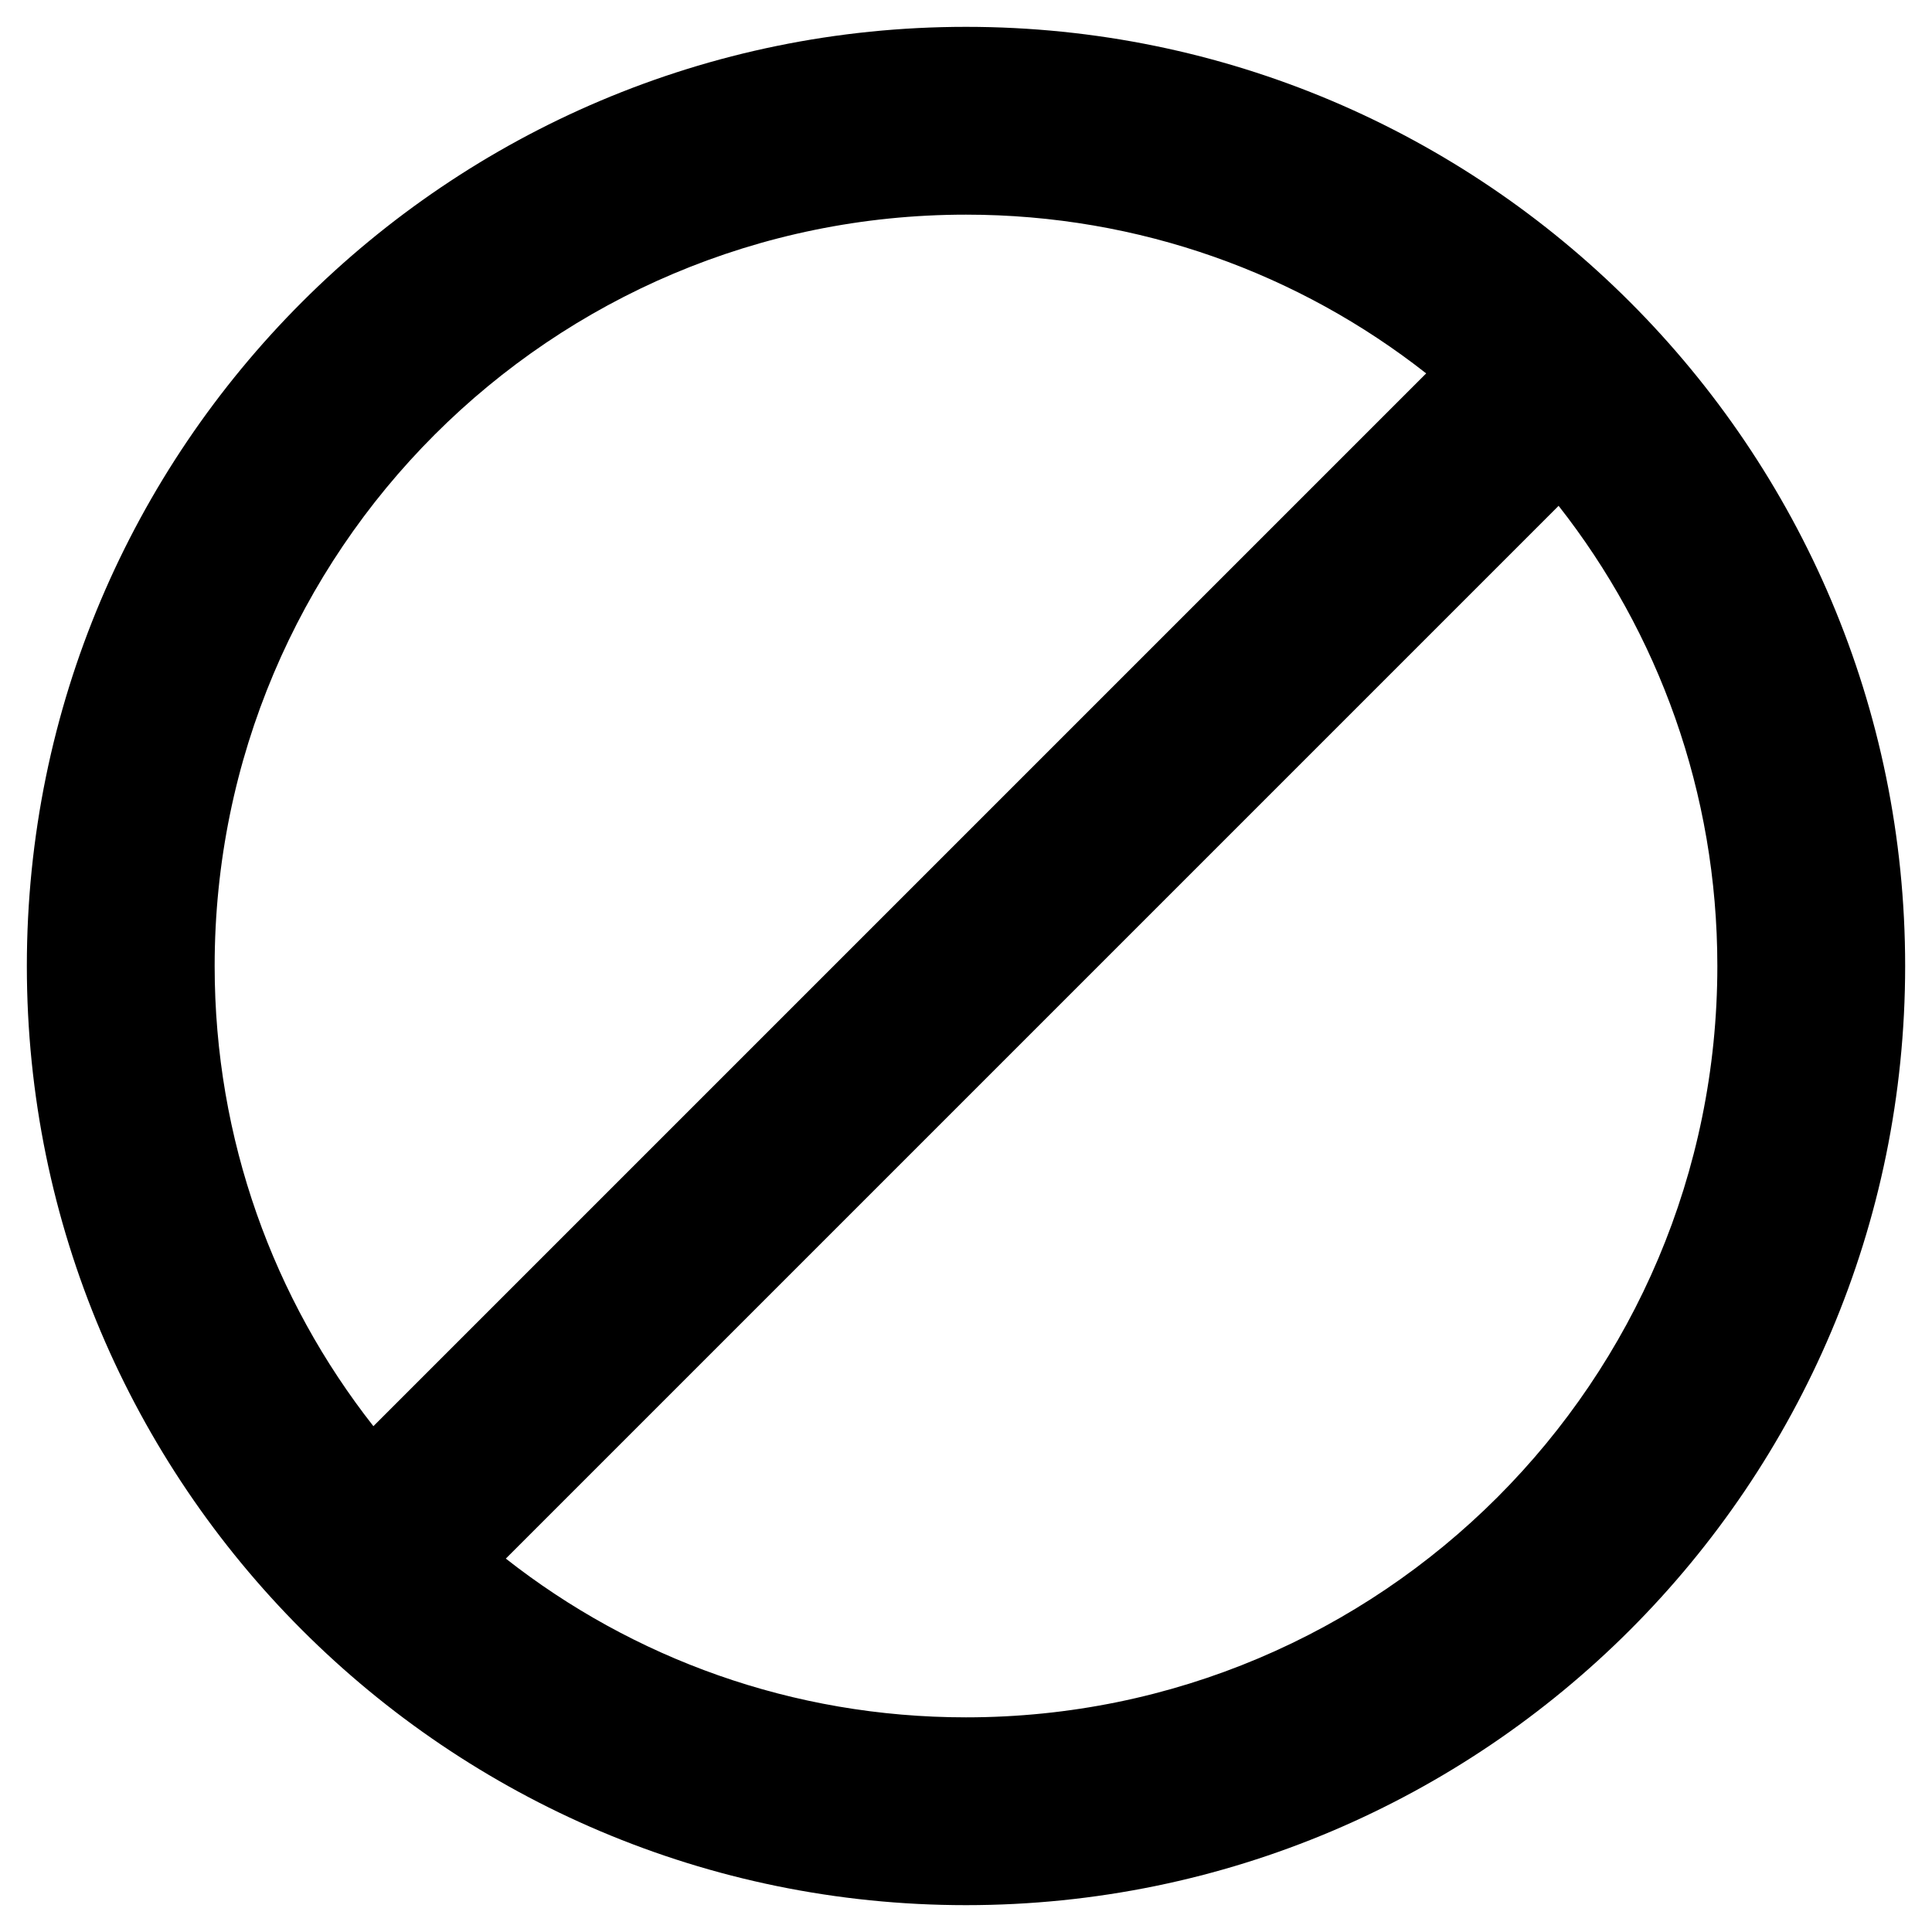
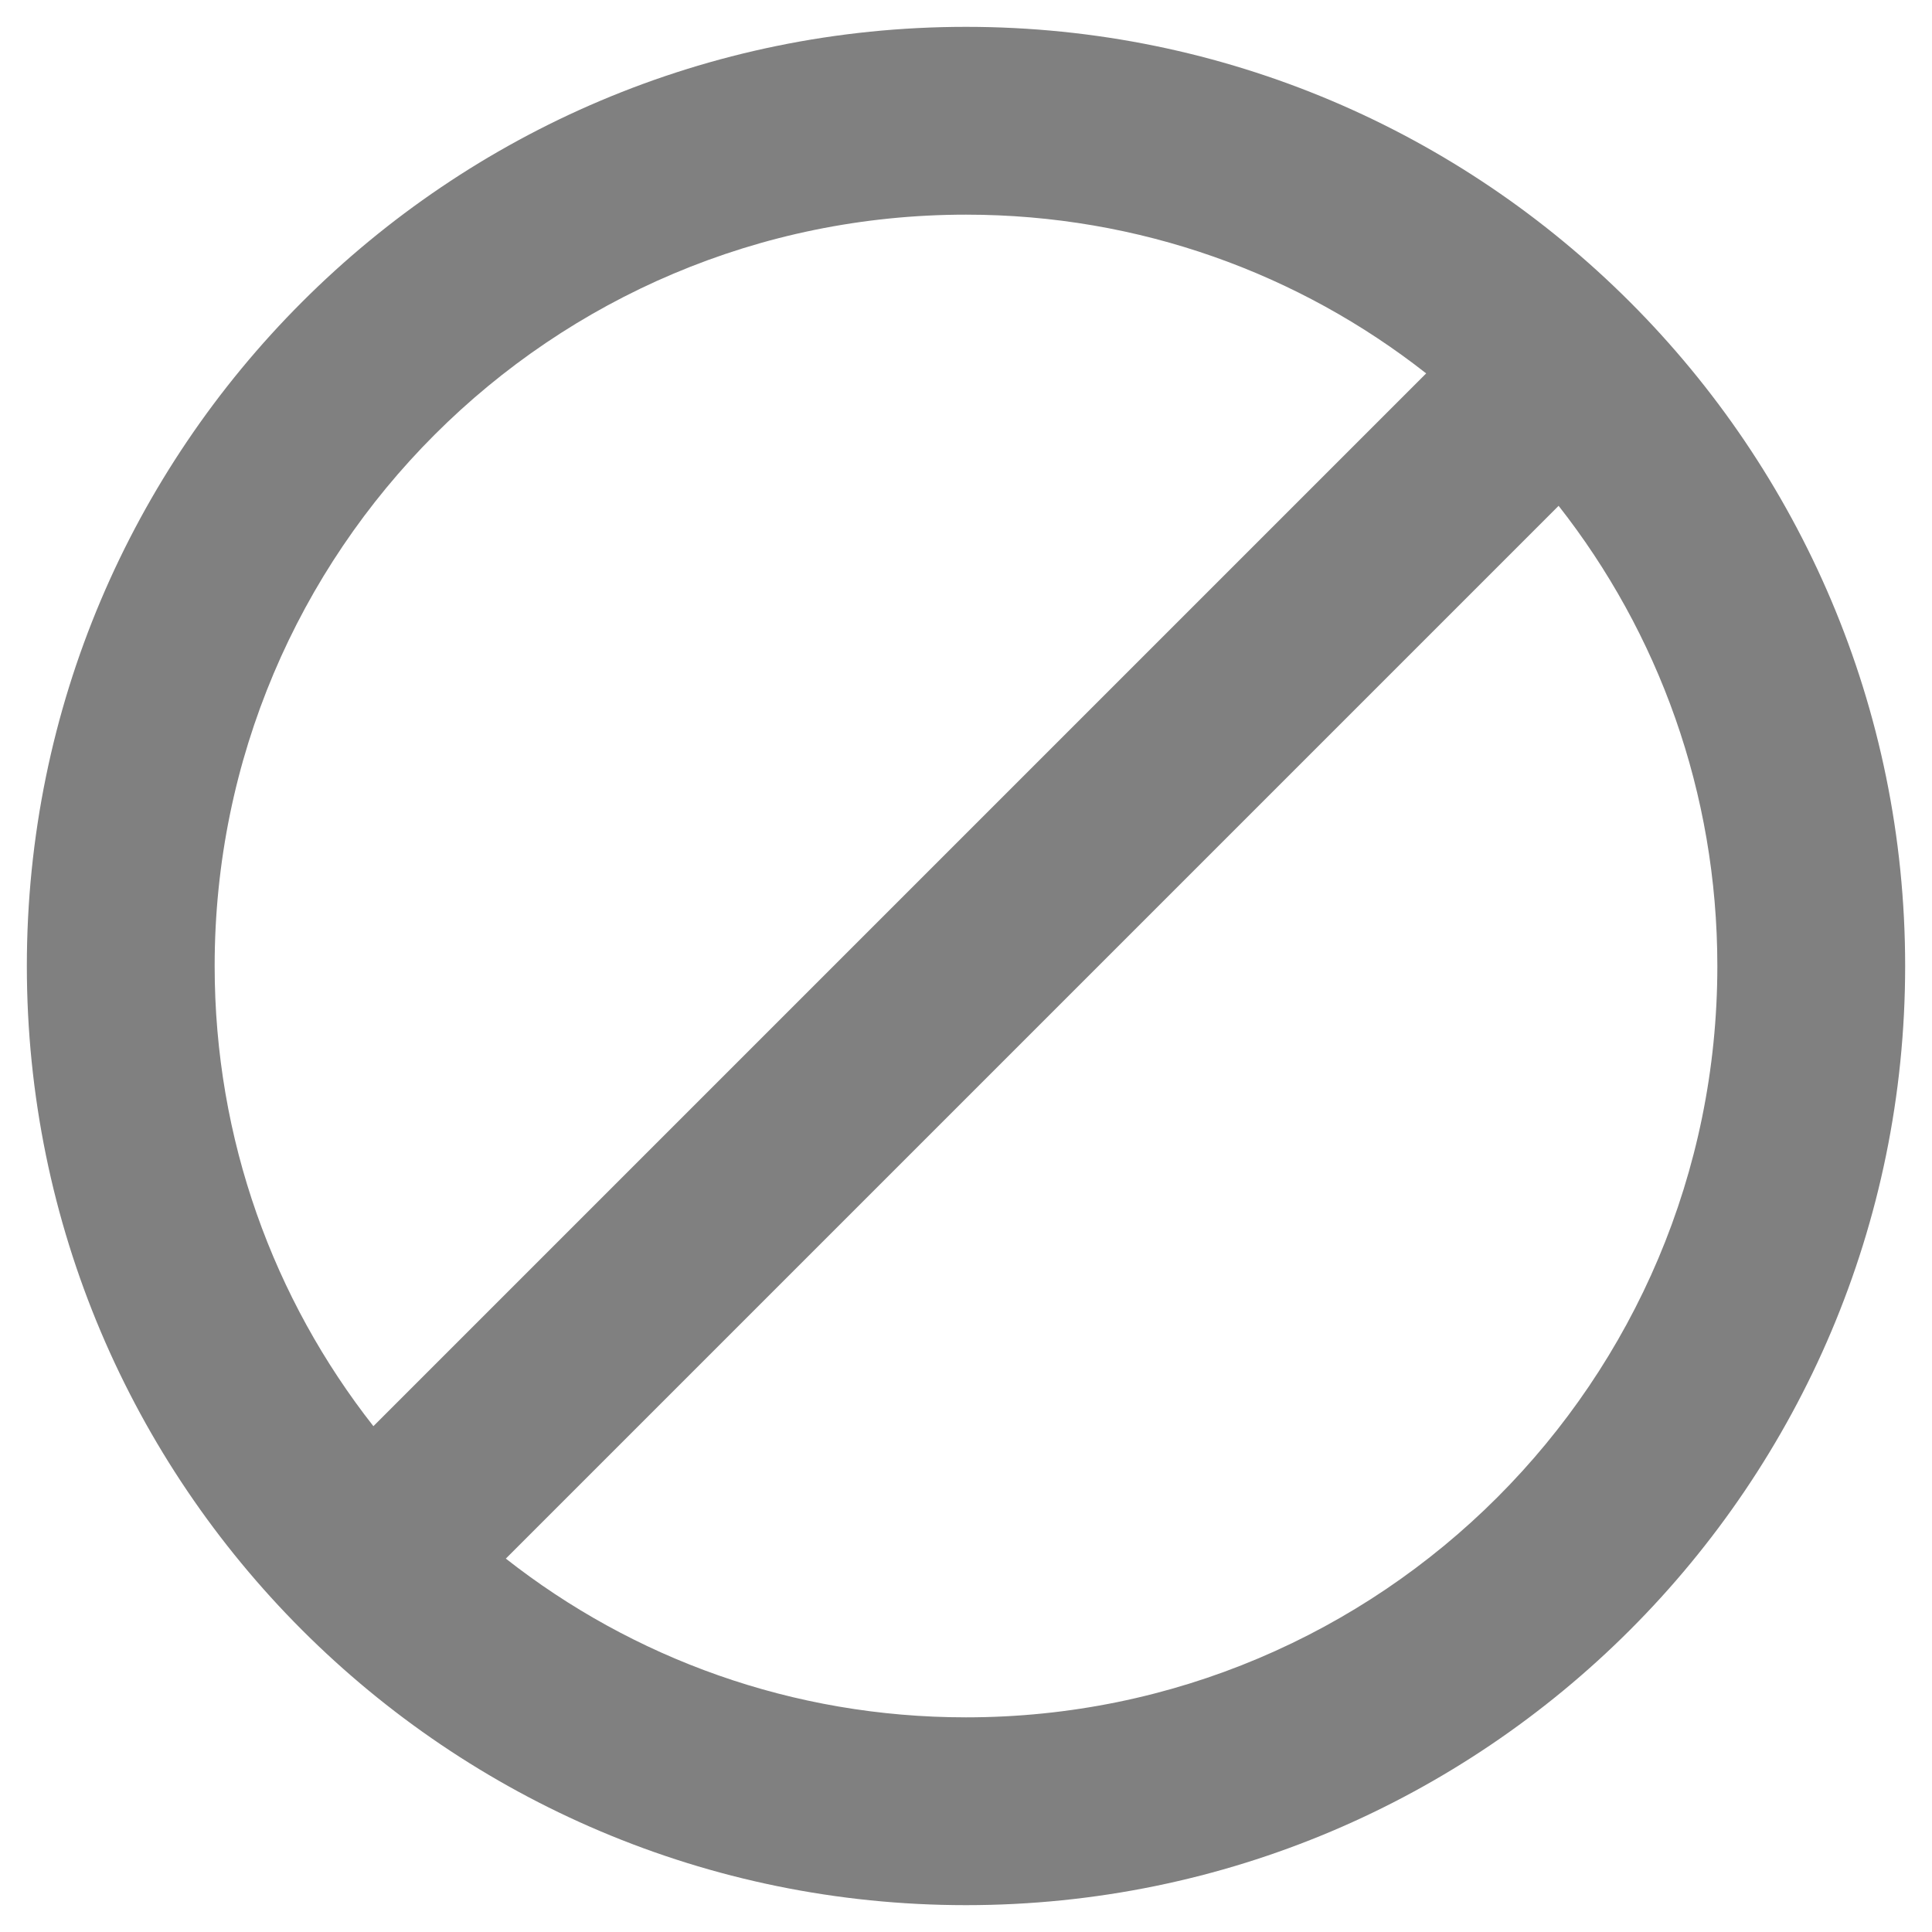
<svg xmlns="http://www.w3.org/2000/svg" width="48" height="48" viewBox="0 0 48 48" fill="none">
-   <path d="M24 0.667C11.12 0.667 0.667 11.12 0.667 24C0.667 36.88 11.12 47.333 24 47.333C36.88 47.333 47.333 36.88 47.333 24C47.333 11.12 36.88 0.667 24 0.667ZM5.333 24C5.333 13.687 13.687 5.333 24 5.333C28.317 5.333 32.283 6.803 35.433 9.277L9.277 35.433C6.803 32.283 5.333 28.317 5.333 24ZM24 42.667C19.683 42.667 15.717 41.197 12.567 38.723L38.723 12.567C41.197 15.717 42.667 19.683 42.667 24C42.667 34.313 34.313 42.667 24 42.667Z" fill="black" />
+   <path d="M24 0.667C11.12 0.667 0.667 11.12 0.667 24C0.667 36.88 11.12 47.333 24 47.333C36.88 47.333 47.333 36.88 47.333 24C47.333 11.12 36.88 0.667 24 0.667ZM5.333 24C5.333 13.687 13.687 5.333 24 5.333C28.317 5.333 32.283 6.803 35.433 9.277L9.277 35.433C6.803 32.283 5.333 28.317 5.333 24ZM24 42.667C19.683 42.667 15.717 41.197 12.567 38.723L38.723 12.567C41.197 15.717 42.667 19.683 42.667 24C42.667 34.313 34.313 42.667 24 42.667Z" fill="gray" />
</svg>
